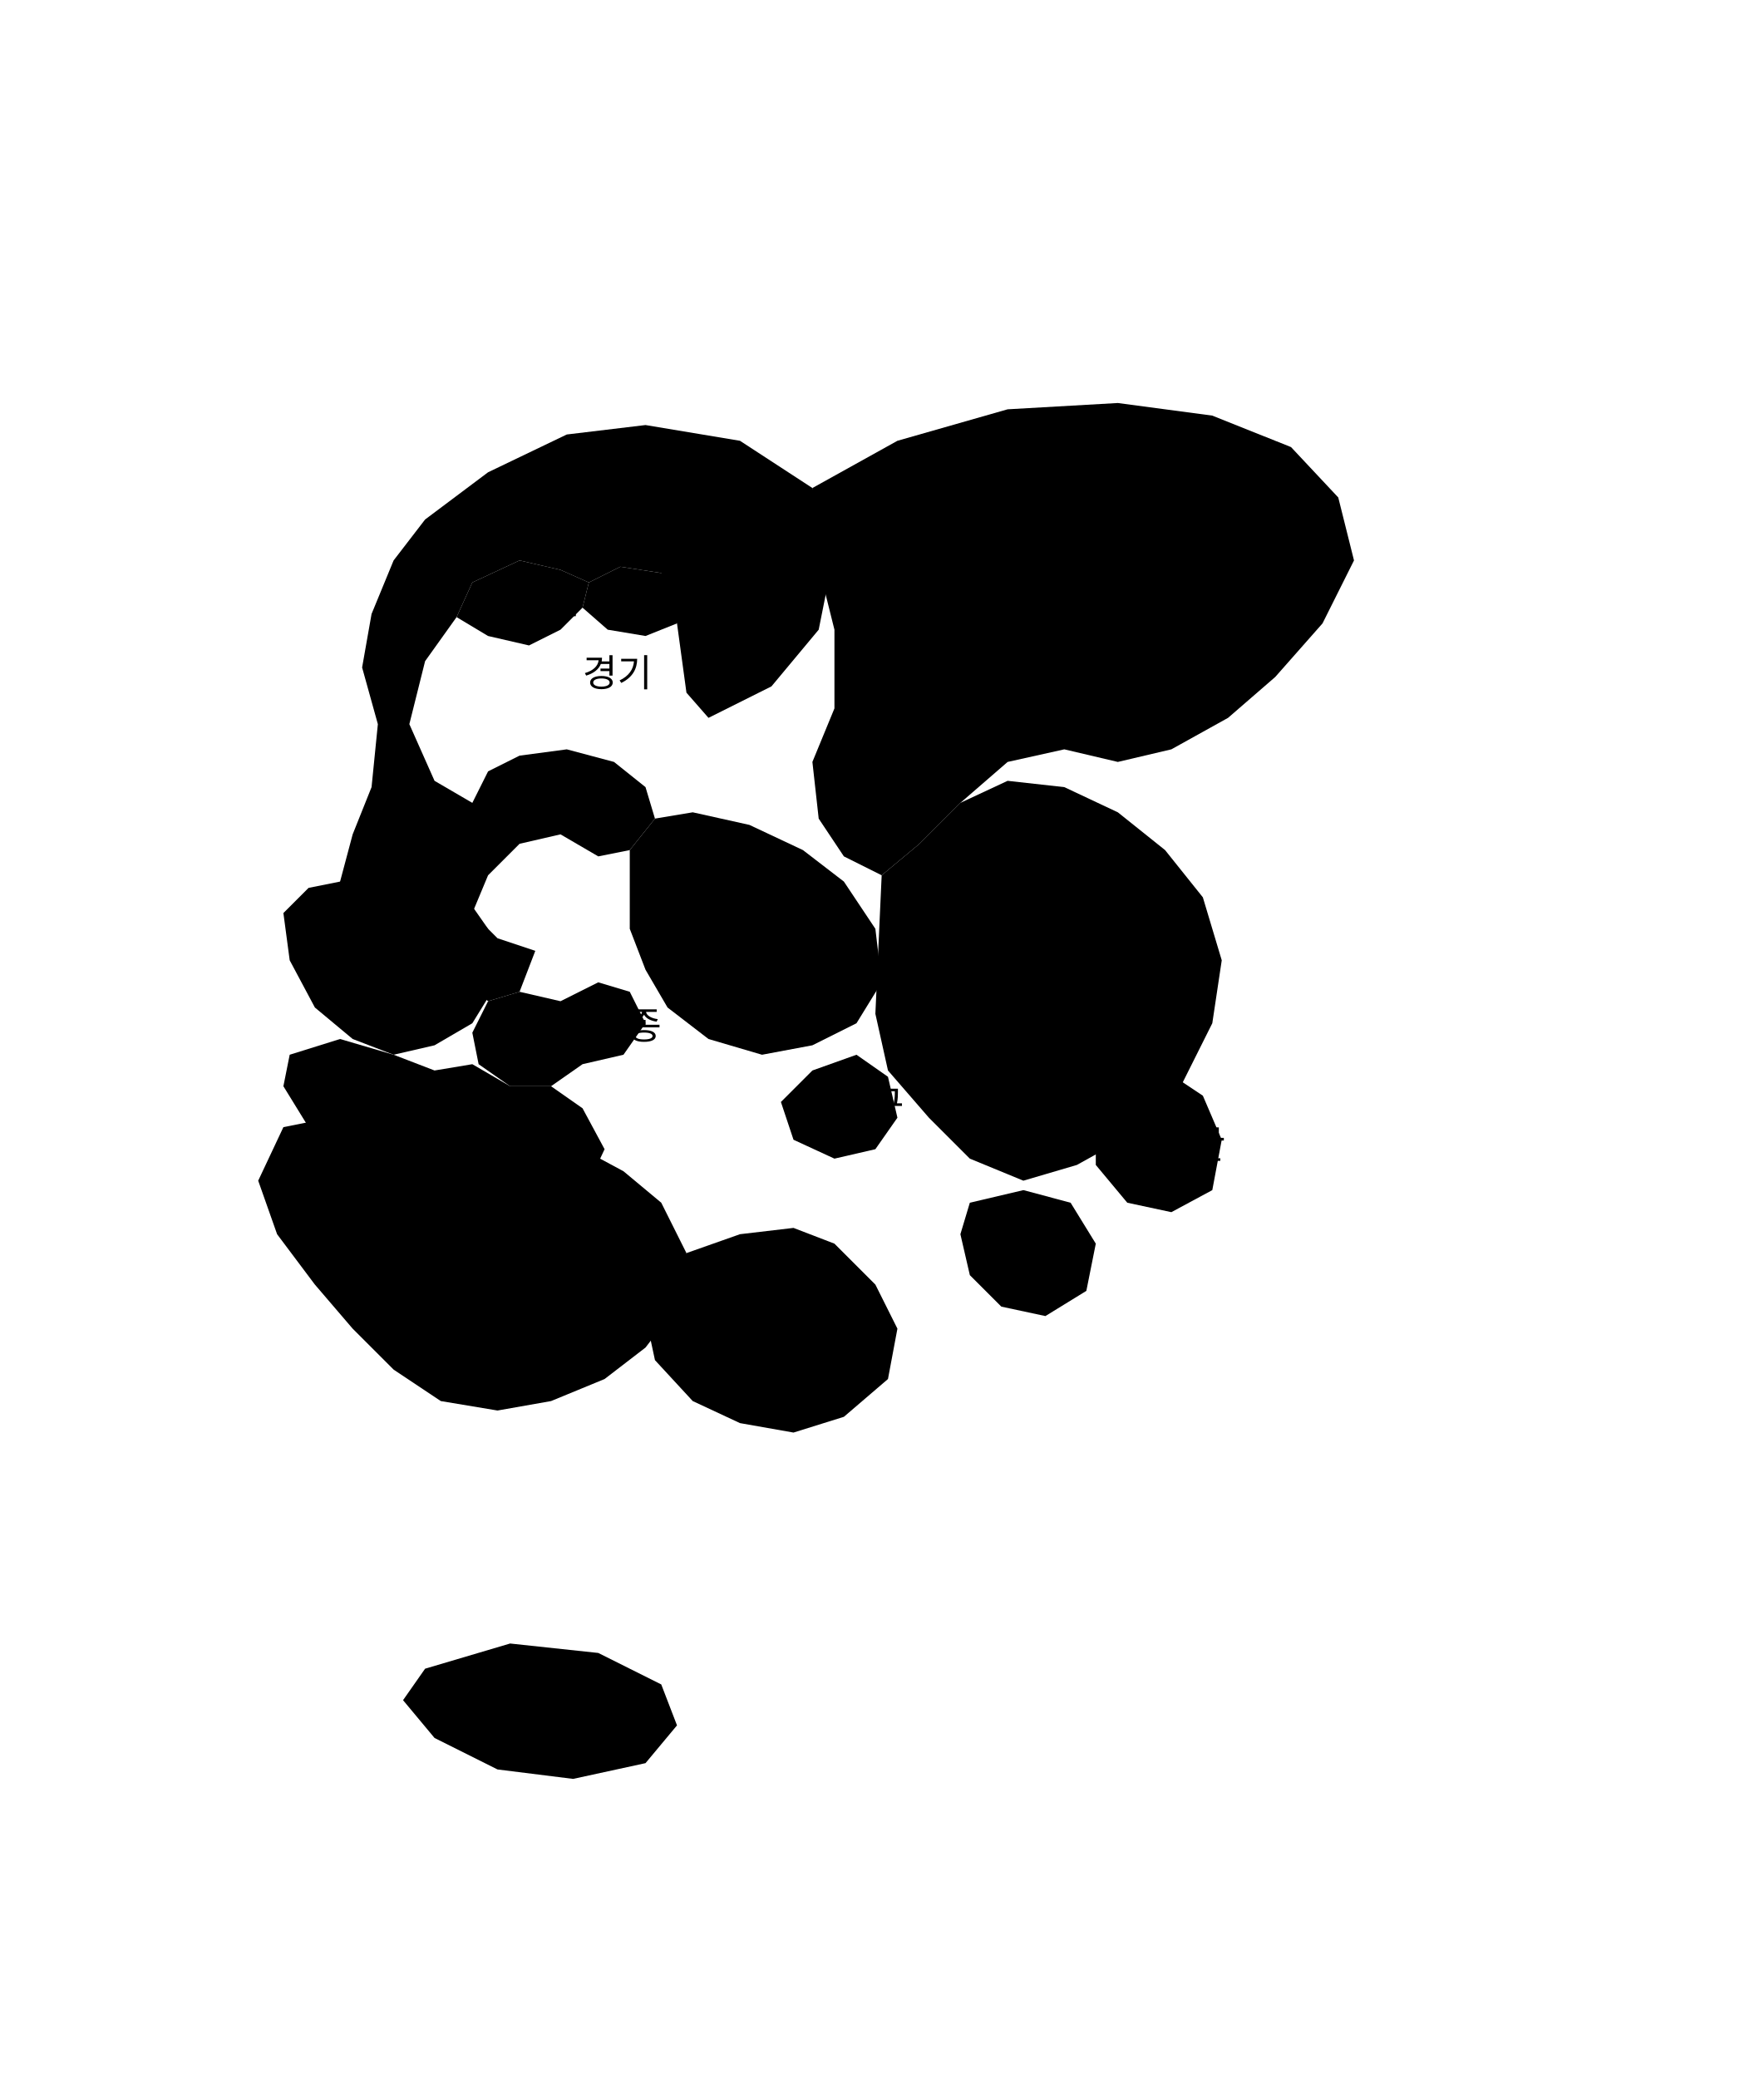
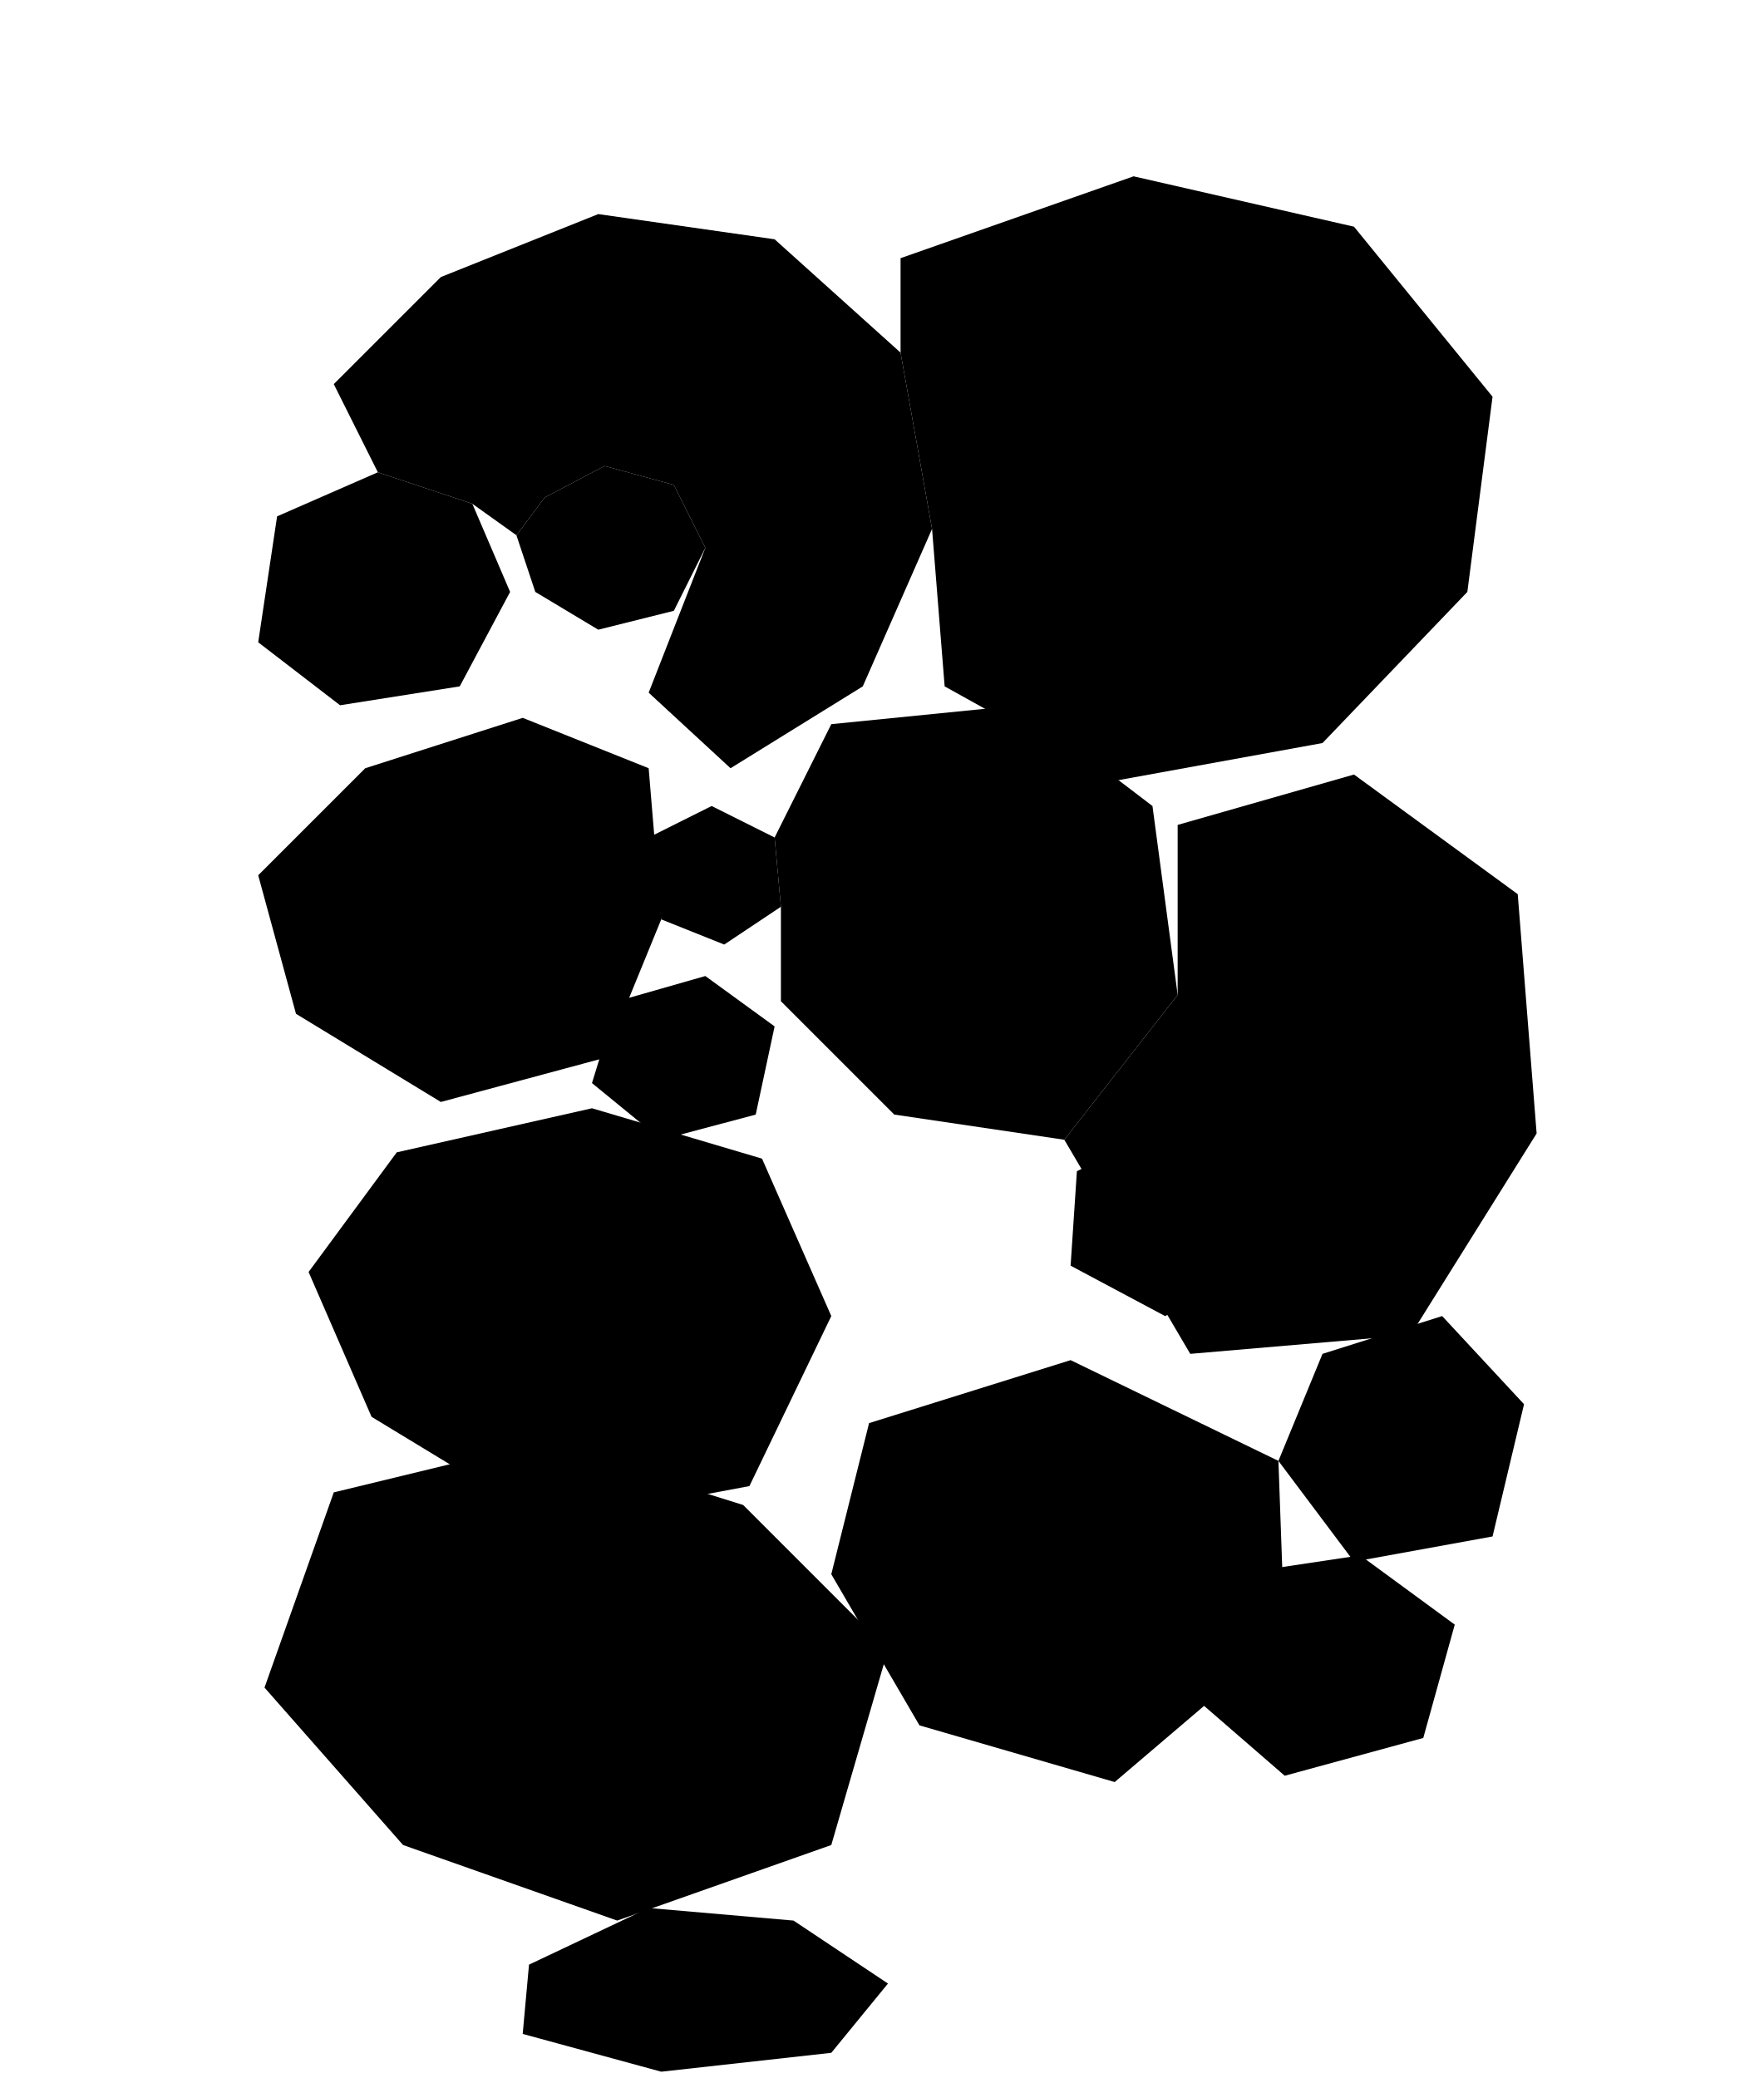
<svg xmlns="http://www.w3.org/2000/svg" viewBox="0 0 560 660" id="gov-map-svg" class="gov-map__svg" aria-label="전국 시도지사 당선자 지도" role="img">
  <g class="gov-map__regions">
-     <path id="gov-region-seoul" data-region-id="seoul" class="gov-map__region" tabindex="0" role="button" aria-label="서울" d="M187,185 L197,180 L210,182 L218,188 L215,198 L205,202 L193,200 L185,193 Z" />
-     <path id="gov-region-incheon" data-region-id="incheon" class="gov-map__region" tabindex="0" role="button" aria-label="인천" d="M150,185 L165,178 L178,181 L187,185 L185,193 L178,200 L168,205 L155,202 L145,196 Z" />
-     <path id="gov-region-gyeonggi" data-region-id="gyeonggi" class="gov-map__region" tabindex="0" role="button" aria-label="경기" d="M155,150 L180,138 L205,135 L235,140 L258,155 L265,175 L260,200 L245,218 L225,228 L218,220 L215,198 L210,182 L197,180 L187,185 L178,181 L165,178 L150,185 L145,196 L135,210 L130,230 L138,248 L150,255 L155,245 L165,240 L180,238 L195,242 L205,250 L208,260 L200,270 L190,272 L178,265 L165,268 L155,278 L150,290 L158,298 L170,302 L165,315 L155,318 L148,312 L138,318 L130,310 L120,305 L112,295 L108,280 L112,265 L118,250 L120,230 L115,212 L118,195 L125,178 L135,165 Z" />
-     <path id="gov-region-gangwon" data-region-id="gangwon" class="gov-map__region" tabindex="0" role="button" aria-label="강원" d="M258,155 L285,140 L320,130 L355,128 L385,132 L410,142 L425,158 L430,178 L420,198 L405,215 L390,228 L372,238 L355,242 L338,238 L320,242 L305,255 L292,268 L280,278 L268,272 L260,260 L258,242 L265,225 L265,200 L260,180 Z" />
-     <path id="gov-region-sejong" data-region-id="sejong" class="gov-map__region" tabindex="0" role="button" aria-label="세종" d="M178,318 L190,312 L200,315 L205,325 L198,335 L185,338 L175,332 Z" />
-     <path id="gov-region-chungbuk" data-region-id="chungbuk" class="gov-map__region" tabindex="0" role="button" aria-label="충북" d="M200,270 L208,260 L220,258 L238,262 L255,270 L268,280 L278,295 L280,312 L272,325 L258,332 L242,335 L225,330 L212,320 L205,308 L200,295 L200,280 Z" />
-     <path id="gov-region-chungnam" data-region-id="chungnam" class="gov-map__region" tabindex="0" role="button" aria-label="충남" d="M108,280 L120,275 L135,278 L148,285 L155,295 L158,312 L150,325 L138,332 L125,335 L112,330 L100,320 L92,305 L90,290 L98,282 Z" />
-     <path id="gov-region-daejeon" data-region-id="daejeon" class="gov-map__region" tabindex="0" role="button" aria-label="대전" d="M155,318 L165,315 L178,318 L185,328 L185,338 L175,345 L162,345 L152,338 L150,328 Z" />
-     <path id="gov-region-jeonbuk" data-region-id="jeonbuk" class="gov-map__region" tabindex="0" role="button" aria-label="전북" d="M92,335 L108,330 L125,335 L138,340 L150,338 L162,345 L175,345 L185,352 L192,365 L185,380 L172,392 L158,398 L142,400 L128,395 L115,385 L105,372 L98,358 L90,345 Z" />
-     <path id="gov-region-gwangju_jeonnam" data-region-id="gwangju_jeonnam" class="gov-map__region" tabindex="0" role="button" aria-label="광주·전남" d="M90,358 L105,355 L115,360 L128,368 L142,375 L158,372 L172,368 L185,365 L198,372 L210,382 L218,398 L215,415 L205,428 L192,438 L175,445 L158,448 L140,445 L125,435 L112,422 L100,408 L88,392 L82,375 Z" />
-     <path id="gov-region-gyeongbuk" data-region-id="gyeongbuk" class="gov-map__region" tabindex="0" role="button" aria-label="경북" d="M280,278 L292,268 L305,255 L320,248 L338,250 L355,258 L370,270 L382,285 L388,305 L385,325 L375,345 L360,360 L342,370 L325,375 L308,368 L295,355 L282,340 L278,322 Z" />
-     <path id="gov-region-daegu" data-region-id="daegu" class="gov-map__region" tabindex="0" role="button" aria-label="대구" d="M258,340 L272,335 L282,342 L285,355 L278,365 L265,368 L252,362 L248,350 Z" />
-     <path id="gov-region-ulsan" data-region-id="ulsan" class="gov-map__region" tabindex="0" role="button" aria-label="울산" d="M355,345 L370,340 L382,348 L388,362 L385,378 L372,385 L358,382 L348,370 L348,358 Z" />
-     <path id="gov-region-busan" data-region-id="busan" class="gov-map__region" tabindex="0" role="button" aria-label="부산" d="M308,382 L325,378 L340,382 L348,395 L345,410 L332,418 L318,415 L308,405 L305,392 Z" />
-     <path id="gov-region-gyeongnam" data-region-id="gyeongnam" class="gov-map__region" tabindex="0" role="button" aria-label="경남" d="M218,398 L235,392 L252,390 L265,395 L278,408 L285,422 L282,438 L268,450 L252,455 L235,452 L220,445 L208,432 L205,418 Z" />
-     <path id="gov-region-jeju" data-region-id="jeju" class="gov-map__region" tabindex="0" role="button" aria-label="제주" d="M135,530 L162,522 L190,525 L210,535 L215,548 L205,560 L182,565 L158,562 L138,552 L128,540 Z" />
+     <path id="gov-region-seoul" data-region-id="seoul" class="gov-map__region" tabindex="0" role="button" aria-label="서울" d="M173,158 L192,148 L214,154 L224,174 L214,194 L190,200 L170,188 L164,170 Z" />
+     <path id="gov-region-incheon" data-region-id="incheon" class="gov-map__region" tabindex="0" role="button" aria-label="인천" d="M88,164 L120,150 L150,160 L162,188 L146,218 L108,224 L82,204 Z" />
+     <path id="gov-region-gyeonggi" data-region-id="gyeonggi" class="gov-map__region" tabindex="0" role="button" aria-label="경기" d="M140,88 L190,68 L246,76 L286,112 L296,168 L274,218 L232,244 L206,220 L224,174 L214,154 L192,148 L173,158 L164,170 L150,160 L120,150 L106,122 Z" />
+     <path id="gov-region-gangwon" data-region-id="gangwon" class="gov-map__region" tabindex="0" role="button" aria-label="강원" d="M286,82 L360,56 L430,72 L474,126 L466,188 L420,236 L354,248 L300,218 L296,168 L286,112 Z" />
+     <path id="gov-region-sejong" data-region-id="sejong" class="gov-map__region" tabindex="0" role="button" aria-label="세종" d="M206,266 L226,256 L246,266 L248,288 L230,300 L210,292 Z" />
+     <path id="gov-region-chungbuk" data-region-id="chungbuk" class="gov-map__region" tabindex="0" role="button" aria-label="충북" d="M264,230 L324,224 L366,256 L374,316 L338,362 L284,354 L248,318 L248,288 L246,266 Z" />
+     <path id="gov-region-chungnam" data-region-id="chungnam" class="gov-map__region" tabindex="0" role="button" aria-label="충남" d="M116,244 L166,228 L206,244 L210,292 L192,336 L140,350 L94,322 L82,278 Z" />
+     <path id="gov-region-daejeon" data-region-id="daejeon" class="gov-map__region" tabindex="0" role="button" aria-label="대전" d="M196,318 L224,310 L246,326 L240,354 L210,362 L188,344 Z" />
+     <path id="gov-region-jeonbuk" data-region-id="jeonbuk" class="gov-map__region" tabindex="0" role="button" aria-label="전북" d="M126,366 L188,352 L242,368 L264,418 L238,472 L174,484 L118,450 L98,404 Z" />
+     <path id="gov-region-gwangju_jeonnam" data-region-id="gwangju_jeonnam" class="gov-map__region" tabindex="0" role="button" aria-label="광주·전남" d="M106,474 L172,458 L236,478 L282,524 L264,586 L196,610 L128,586 L84,536 Z" />
+     <path id="gov-region-gyeongbuk" data-region-id="gyeongbuk" class="gov-map__region" tabindex="0" role="button" aria-label="경북" d="M374,262 L430,246 L482,284 L488,360 L448,424 L378,430 L338,362 L374,316 Z" />
+     <path id="gov-region-daegu" data-region-id="daegu" class="gov-map__region" tabindex="0" role="button" aria-label="대구" d="M342,372 L370,358 L396,372 L398,404 L370,418 L340,402 Z" />
+     <path id="gov-region-ulsan" data-region-id="ulsan" class="gov-map__region" tabindex="0" role="button" aria-label="울산" d="M420,430 L458,418 L484,446 L474,488 L430,496 L406,464 Z" />
+     <path id="gov-region-busan" data-region-id="busan" class="gov-map__region" tabindex="0" role="button" aria-label="부산" d="M392,500 L432,494 L462,516 L452,552 L408,564 L378,538 Z" />
+     <path id="gov-region-gyeongnam" data-region-id="gyeongnam" class="gov-map__region" tabindex="0" role="button" aria-label="경남" d="M276,452 L340,432 L406,464 L408,520 L354,566 L292,548 L264,500 Z" />
+     <path id="gov-region-jeju" data-region-id="jeju" class="gov-map__region" tabindex="0" role="button" aria-label="제주" d="M168,624 L206,606 L252,610 L282,630 L264,652 L210,658 L166,646 Z" />
  </g>
  <g class="gov-map__labels" aria-hidden="true">
-     <text class="gov-map__label" x="200" y="194">서울</text>
-     <text class="gov-map__label" x="162" y="195">인천</text>
-     <text class="gov-map__label" x="185" y="218">경기</text>
-     <text class="gov-map__label" x="345" y="190">강원</text>
-     <text class="gov-map__label" x="188" y="330">세종</text>
-     <text class="gov-map__label" x="240" y="305">충북</text>
-     <text class="gov-map__label" x="122" y="308">충남</text>
-     <text class="gov-map__label" x="166" y="335">대전</text>
-     <text class="gov-map__label" x="140" y="370">전북</text>
-     <text class="gov-map__label" x="148" y="415">광주·전남</text>
-     <text class="gov-map__label" x="330" y="325">경북</text>
-     <text class="gov-map__label" x="265" y="355">대구</text>
-     <text class="gov-map__label" x="367" y="368">울산</text>
-     <text class="gov-map__label" x="322" y="402">부산</text>
-     <text class="gov-map__label" x="248" y="428">경남</text>
-     <text class="gov-map__label" x="172" y="545">제주</text>
+     <text class="gov-map__label" x="192" y="180">서울</text>
+     <text class="gov-map__label" x="118" y="192">인천</text>
+     <text class="gov-map__label" x="225" y="126">경기</text>
+     <text class="gov-map__label" x="382" y="150">강원</text>
+     <text class="gov-map__label" x="226" y="282">세종</text>
+     <text class="gov-map__label" x="306" y="300">충북</text>
+     <text class="gov-map__label" x="165" y="304">충남</text>
+     <text class="gov-map__label" x="220" y="338">대전</text>
+     <text class="gov-map__label" x="186" y="420">전북</text>
+     <text class="gov-map__label" x="190" y="532">광주·전남</text>
+     <text class="gov-map__label" x="418" y="340">경북</text>
+     <text class="gov-map__label" x="370" y="394">대구</text>
+     <text class="gov-map__label" x="444" y="466">울산</text>
+     <text class="gov-map__label" x="420" y="532">부산</text>
+     <text class="gov-map__label" x="338" y="510">경남</text>
+     <text class="gov-map__label" x="224" y="634">제주</text>
  </g>
</svg>
